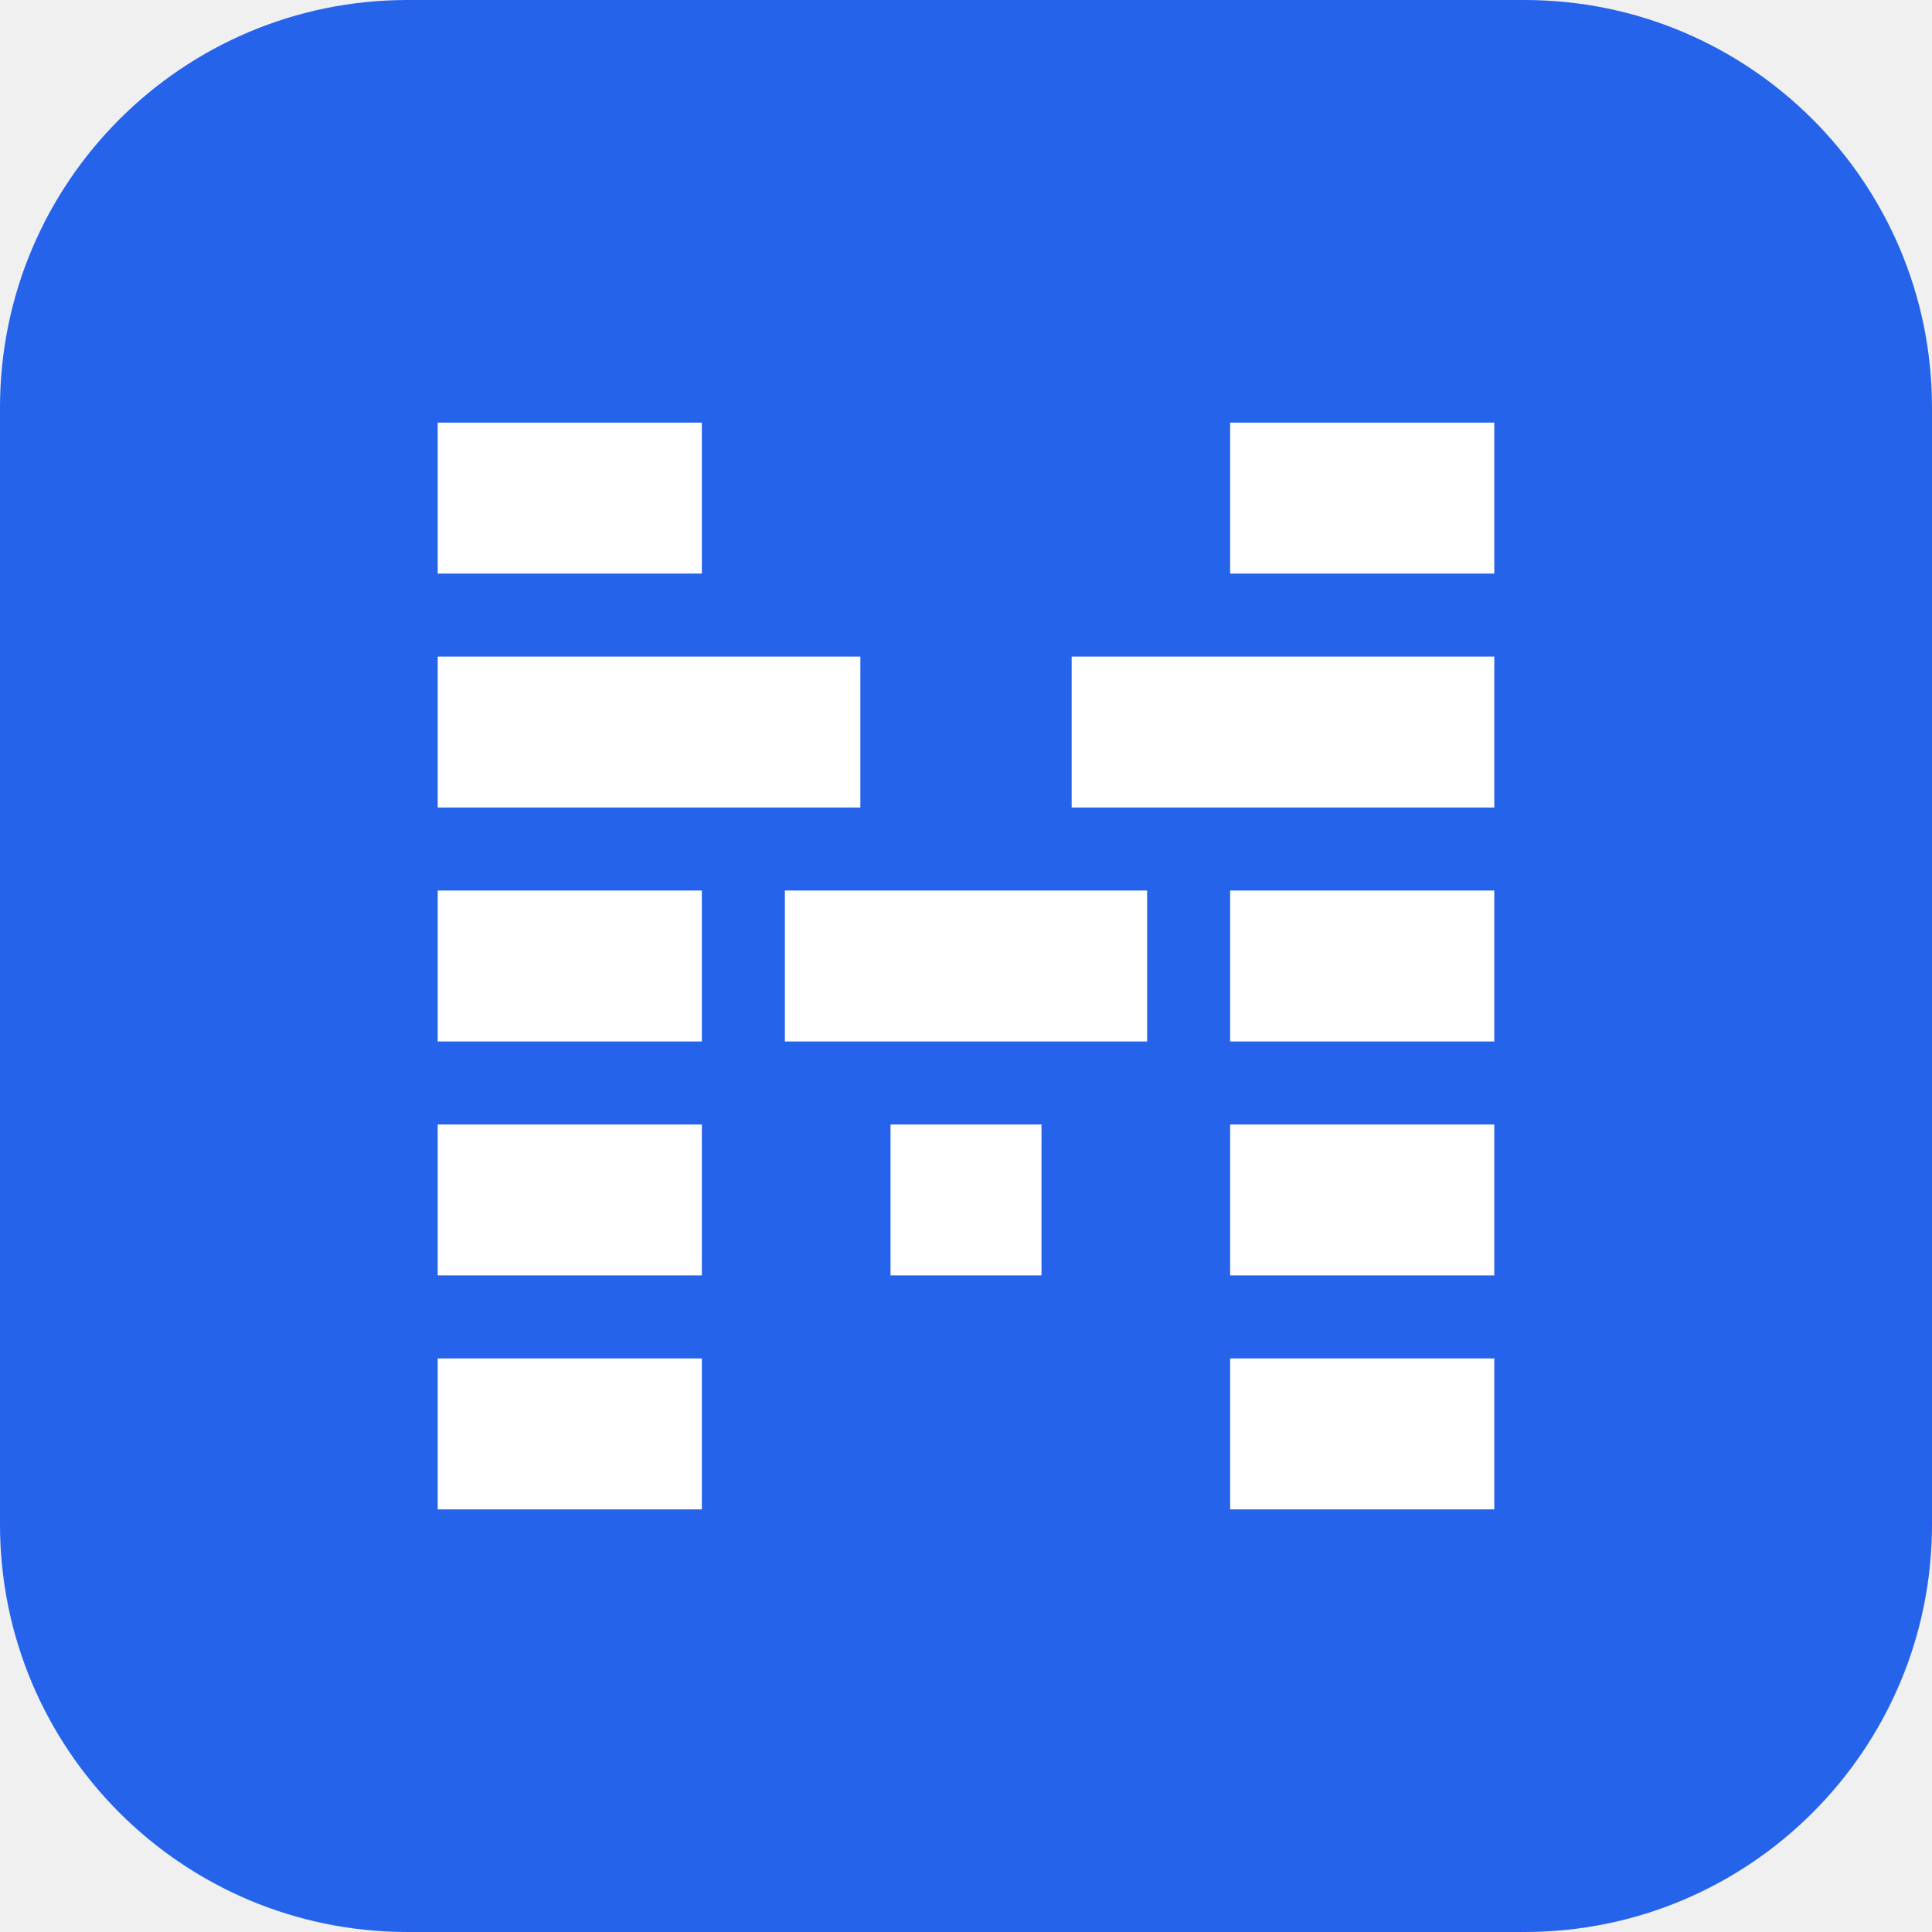
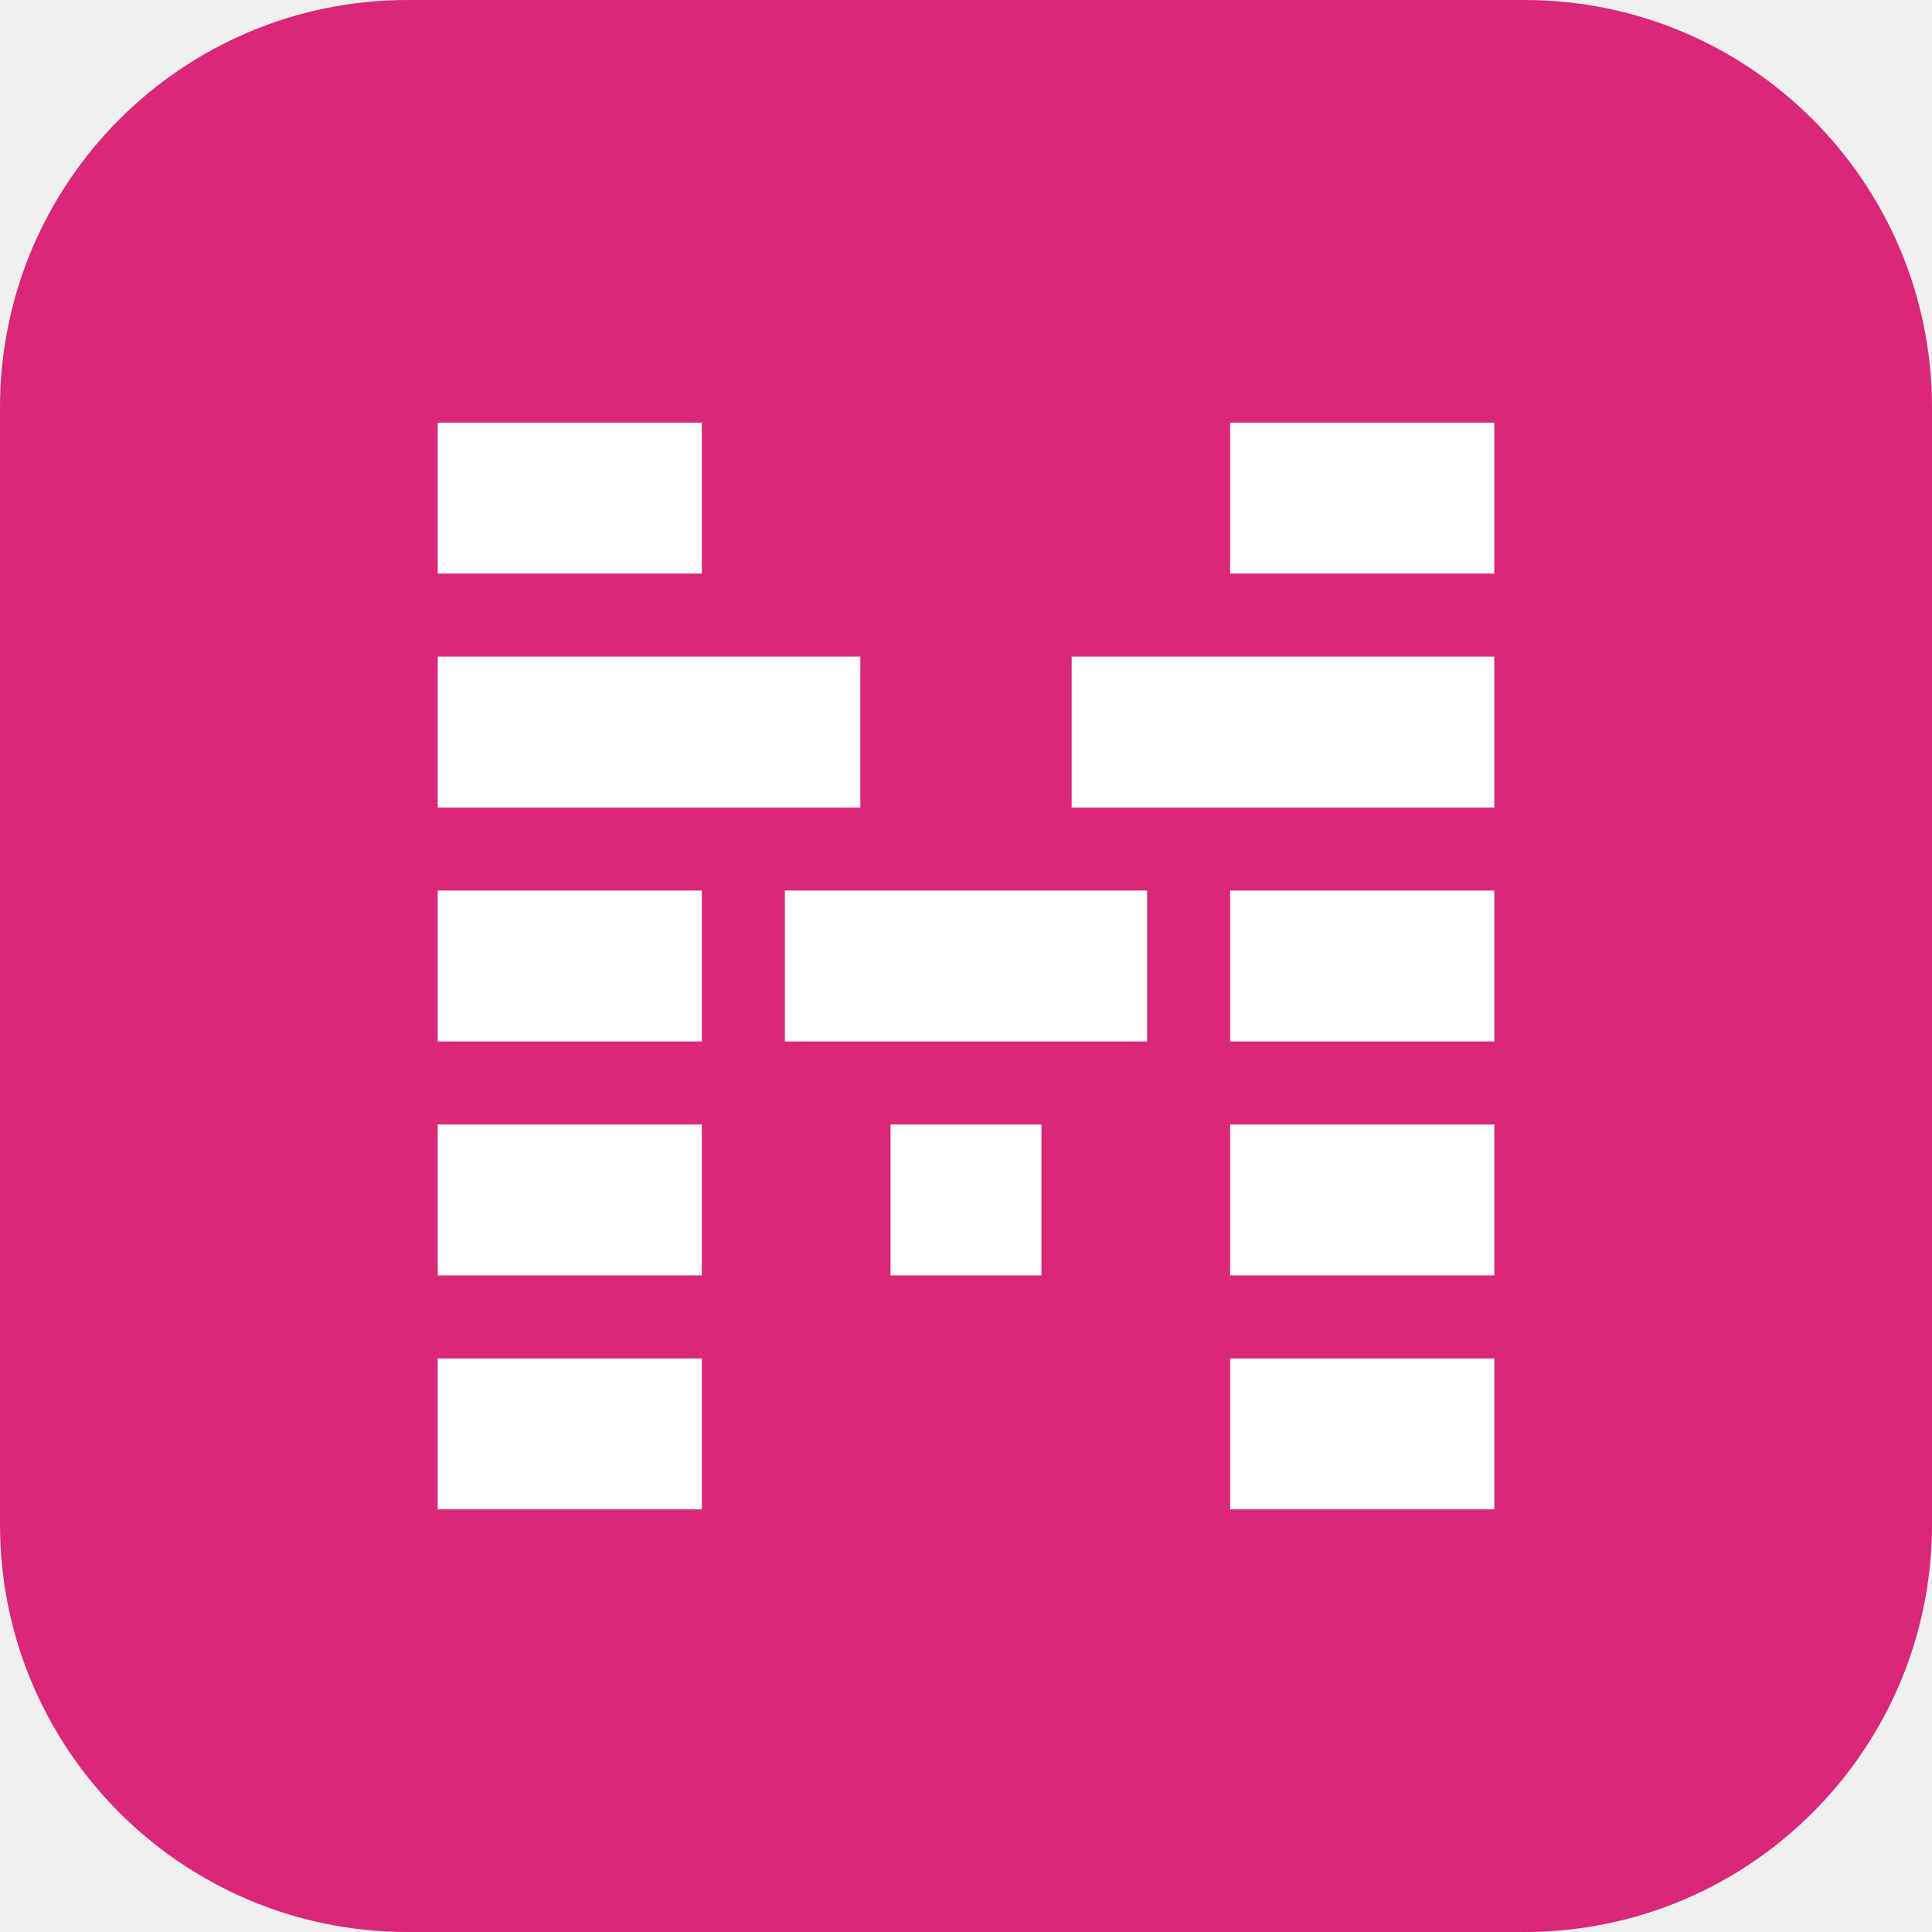
<svg xmlns="http://www.w3.org/2000/svg" viewBox="0 0 512 512" width="100%" height="100%">
-   <rect width="512" height="512" rx="108" fill="#2563EB" />
+   <rect width="512" height="512" rx="108" fill="#db2777" />
  <g fill="#FFFFFF">
    <path d="M 116 112 H 186 V 152 H 116 Z" />
    <path d="M 326 112 H 396 V 152 H 326 Z" />
    <path d="M 116 174 H 228 V 214 H 116 Z" />
    <path d="M 284 174 H 396 V 214 H 284 Z" />
    <path d="M 116 236 H 186 V 276 H 116 Z" />
    <path d="M 208 236 H 304 V 276 H 208 Z" />
    <path d="M 326 236 H 396 V 276 H 326 Z" />
    <path d="M 116 298 H 186 V 338 H 116 Z" />
    <path d="M 236 298 H 276 V 338 H 236 Z" />
    <path d="M 326 298 H 396 V 338 H 326 Z" />
    <path d="M 116 360 H 186 V 400 H 116 Z" />
    <path d="M 326 360 H 396 V 400 H 326 Z" />
  </g>
</svg>
